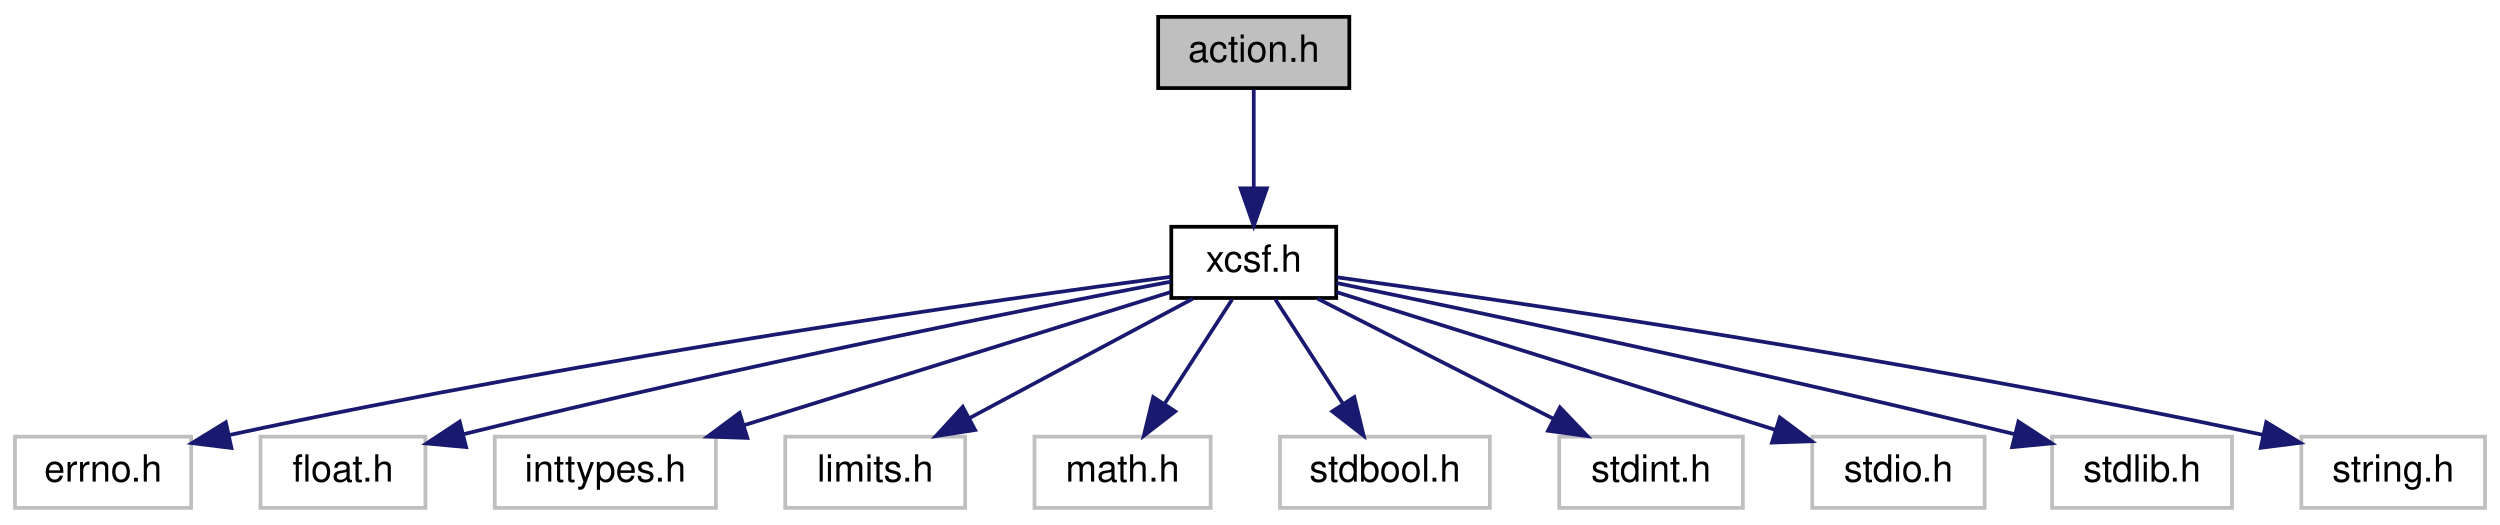
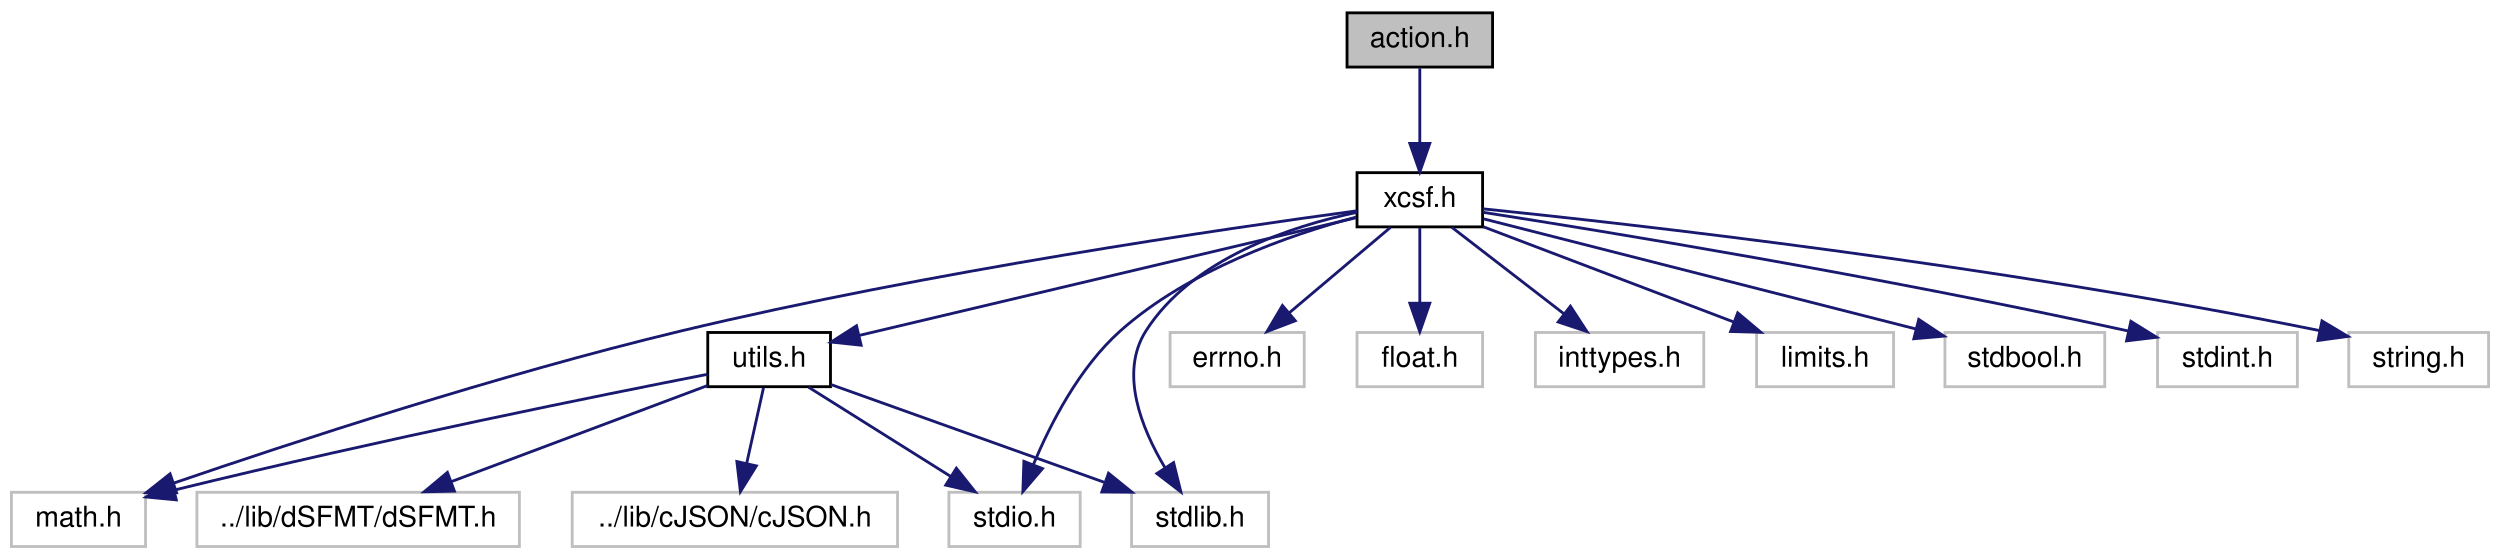
- <svg xmlns="http://www.w3.org/2000/svg" xmlns:xlink="http://www.w3.org/1999/xlink" width="667pt" height="140pt" viewBox="0.00 0.00 667.00 140.00">
-   <g id="graph0" class="graph" transform="scale(1 1) rotate(0) translate(4 136)">
+ <svg xmlns="http://www.w3.org/2000/svg" xmlns:xlink="http://www.w3.org/1999/xlink" width="876pt" height="196pt" viewBox="0.00 0.00 876.00 196.00">
+   <g id="graph0" class="graph" transform="scale(1 1) rotate(0) translate(4 192)">
    <g id="node1" class="node">
      <g id="a_node1">
        <a xlink:title="Interface for classifier actions.">
-           <polygon fill="#bfbfbf" stroke="black" points="305,-112.5 305,-131.5 356,-131.5 356,-112.5 305,-112.5" />
-           <text text-anchor="middle" x="330.5" y="-119.5" font-family="Helvetica,sans-Serif" font-size="10.00">action.h</text>
+           <polygon fill="#bfbfbf" stroke="black" points="468,-168.5 468,-187.5 519,-187.5 519,-168.5 468,-168.5" />
+           <text text-anchor="middle" x="493.5" y="-175.5" font-family="Helvetica,sans-Serif" font-size="10.00">action.h</text>
        </a>
      </g>
    </g>
    <g id="node2" class="node">
      <g id="a_node2">
        <a xlink:href="xcsf_8h.html" target="_top" xlink:title="XCSF data structures.">
-           <polygon fill="none" stroke="black" points="308.5,-56.5 308.5,-75.5 352.5,-75.5 352.5,-56.5 308.5,-56.5" />
-           <text text-anchor="middle" x="330.5" y="-63.5" font-family="Helvetica,sans-Serif" font-size="10.00">xcsf.h</text>
+           <polygon fill="none" stroke="black" points="471.5,-112.5 471.5,-131.5 515.5,-131.5 515.5,-112.5 471.5,-112.5" />
+           <text text-anchor="middle" x="493.5" y="-119.5" font-family="Helvetica,sans-Serif" font-size="10.00">xcsf.h</text>
        </a>
      </g>
    </g>
    <g id="edge1" class="edge">
-       <path fill="none" stroke="midnightblue" d="M330.5,-112.08C330.5,-105.01 330.5,-94.86 330.5,-85.99" />
-       <polygon fill="midnightblue" stroke="midnightblue" points="334,-85.75 330.5,-75.75 327,-85.75 334,-85.75" />
+       <path fill="none" stroke="midnightblue" d="M493.5,-168.08C493.5,-161.01 493.5,-150.86 493.5,-141.99" />
+       <polygon fill="midnightblue" stroke="midnightblue" points="497,-141.75 493.5,-131.75 490,-141.75 497,-141.75" />
    </g>
    <g id="node3" class="node">
      <g id="a_node3">
-         <a xlink:title=" ">
-           <polygon fill="none" stroke="#bfbfbf" points="0,-0.5 0,-19.5 47,-19.5 47,-0.5 0,-0.5" />
-           <text text-anchor="middle" x="23.5" y="-7.5" font-family="Helvetica,sans-Serif" font-size="10.00">errno.h</text>
+         <a xlink:href="utils_8h.html" target="_top" xlink:title="Utility functions for random number handling, etc.">
+           <polygon fill="none" stroke="black" points="244,-56.5 244,-75.5 287,-75.5 287,-56.5 244,-56.5" />
+           <text text-anchor="middle" x="265.5" y="-63.5" font-family="Helvetica,sans-Serif" font-size="10.00">utils.h</text>
        </a>
      </g>
    </g>
    <g id="edge2" class="edge">
-       <path fill="none" stroke="midnightblue" d="M308.33,-62.15C263.04,-56.17 156.46,-41.22 57.12,-19.93" />
-       <polygon fill="midnightblue" stroke="midnightblue" points="57.74,-16.48 47.22,-17.78 56.25,-23.33 57.74,-16.48" />
+       <path fill="none" stroke="midnightblue" d="M471.22,-115.72C430.49,-106.08 343.9,-85.57 297.1,-74.48" />
+       <polygon fill="midnightblue" stroke="midnightblue" points="297.74,-71.04 287.2,-72.14 296.12,-77.85 297.74,-71.04" />
+     </g>
+     <g id="node6" class="node">
+       <g id="a_node6">
+         <a xlink:title=" ">
+           <polygon fill="none" stroke="#bfbfbf" points="0,-0.5 0,-19.5 47,-19.5 47,-0.5 0,-0.5" />
+           <text text-anchor="middle" x="23.5" y="-7.5" font-family="Helvetica,sans-Serif" font-size="10.00">math.h</text>
+         </a>
+       </g>
+     </g>
+     <g id="edge12" class="edge">
+       <path fill="none" stroke="midnightblue" d="M471.48,-118.14C426.56,-112.08 321.26,-96.81 234.5,-76 170.8,-60.72 98.11,-36.87 56.82,-22.71" />
+       <polygon fill="midnightblue" stroke="midnightblue" points="57.87,-19.36 47.28,-19.41 55.59,-25.98 57.87,-19.36" />
+     </g>
+     <g id="node7" class="node">
+       <g id="a_node7">
+         <a xlink:title=" ">
+           <polygon fill="none" stroke="#bfbfbf" points="328.5,-0.5 328.5,-19.5 374.5,-19.5 374.5,-0.5 328.5,-0.5" />
+           <text text-anchor="middle" x="351.5" y="-7.5" font-family="Helvetica,sans-Serif" font-size="10.00">stdio.h</text>
+         </a>
+       </g>
+     </g>
+     <g id="edge15" class="edge">
+       <path fill="none" stroke="midnightblue" d="M471.12,-115.91C448.14,-109.74 412.46,-97.4 388.5,-76 374.16,-63.19 364.03,-43.46 358.04,-29.09" />
+       <polygon fill="midnightblue" stroke="midnightblue" points="361.29,-27.8 354.41,-19.76 354.77,-30.34 361.29,-27.8" />
+     </g>
+     <g id="node8" class="node">
+       <g id="a_node8">
+         <a xlink:title=" ">
+           <polygon fill="none" stroke="#bfbfbf" points="392.5,-0.5 392.5,-19.5 440.5,-19.5 440.5,-0.5 392.5,-0.5" />
+           <text text-anchor="middle" x="416.5" y="-7.5" font-family="Helvetica,sans-Serif" font-size="10.00">stdlib.h</text>
+         </a>
+       </g>
+     </g>
+     <g id="edge16" class="edge">
+       <path fill="none" stroke="midnightblue" d="M471.49,-117.61C448.54,-112.78 413.69,-101.48 397.5,-76 388.17,-61.33 395.96,-41.92 404.2,-28.14" />
+       <polygon fill="midnightblue" stroke="midnightblue" points="407.23,-29.91 409.78,-19.63 401.37,-26.08 407.23,-29.91" />
+     </g>
+     <g id="node9" class="node">
+       <g id="a_node9">
+         <a xlink:title=" ">
+           <polygon fill="none" stroke="#bfbfbf" points="406,-56.5 406,-75.5 453,-75.5 453,-56.5 406,-56.5" />
+           <text text-anchor="middle" x="429.5" y="-63.5" font-family="Helvetica,sans-Serif" font-size="10.00">errno.h</text>
+         </a>
+       </g>
+     </g>
+     <g id="edge8" class="edge">
+       <path fill="none" stroke="midnightblue" d="M483.22,-112.32C473.66,-104.26 459.22,-92.08 447.72,-82.37" />
+       <polygon fill="midnightblue" stroke="midnightblue" points="449.87,-79.61 439.97,-75.83 445.36,-84.96 449.87,-79.61" />
+     </g>
+     <g id="node10" class="node">
+       <g id="a_node10">
+         <a xlink:title=" ">
+           <polygon fill="none" stroke="#bfbfbf" points="471.5,-56.5 471.5,-75.5 515.5,-75.5 515.5,-56.5 471.5,-56.5" />
+           <text text-anchor="middle" x="493.5" y="-63.5" font-family="Helvetica,sans-Serif" font-size="10.00">float.h</text>
+         </a>
+       </g>
+     </g>
+     <g id="edge9" class="edge">
+       <path fill="none" stroke="midnightblue" d="M493.5,-112.08C493.5,-105.01 493.5,-94.86 493.5,-85.99" />
+       <polygon fill="midnightblue" stroke="midnightblue" points="497,-85.75 493.5,-75.75 490,-85.75 497,-85.75" />
+     </g>
+     <g id="node11" class="node">
+       <g id="a_node11">
+         <a xlink:title=" ">
+           <polygon fill="none" stroke="#bfbfbf" points="534,-56.5 534,-75.5 593,-75.5 593,-56.5 534,-56.5" />
+           <text text-anchor="middle" x="563.5" y="-63.5" font-family="Helvetica,sans-Serif" font-size="10.00">inttypes.h</text>
+         </a>
+       </g>
+     </g>
+     <g id="edge10" class="edge">
+       <path fill="none" stroke="midnightblue" d="M504.75,-112.32C515.3,-104.18 531.3,-91.84 543.94,-82.09" />
+       <polygon fill="midnightblue" stroke="midnightblue" points="546.27,-84.71 552.05,-75.83 541.99,-79.17 546.27,-84.71" />
+     </g>
+     <g id="node12" class="node">
+       <g id="a_node12">
+         <a xlink:title=" ">
+           <polygon fill="none" stroke="#bfbfbf" points="611.5,-56.5 611.5,-75.5 659.5,-75.5 659.5,-56.5 611.5,-56.5" />
+           <text text-anchor="middle" x="635.5" y="-63.5" font-family="Helvetica,sans-Serif" font-size="10.00">limits.h</text>
+         </a>
+       </g>
+     </g>
+     <g id="edge11" class="edge">
+       <path fill="none" stroke="midnightblue" d="M515.69,-112.56C539.2,-103.62 576.57,-89.41 603.32,-79.24" />
+       <polygon fill="midnightblue" stroke="midnightblue" points="604.9,-82.38 613,-75.56 602.41,-75.84 604.9,-82.38" />
+     </g>
+     <g id="node13" class="node">
+       <g id="a_node13">
+         <a xlink:title=" ">
+           <polygon fill="none" stroke="#bfbfbf" points="677.5,-56.5 677.5,-75.5 733.5,-75.5 733.5,-56.5 677.5,-56.5" />
+           <text text-anchor="middle" x="705.5" y="-63.5" font-family="Helvetica,sans-Serif" font-size="10.00">stdbool.h</text>
+         </a>
+       </g>
+     </g>
+     <g id="edge13" class="edge">
+       <path fill="none" stroke="midnightblue" d="M515.79,-115.32C551.79,-106.15 623.15,-87.98 667.35,-76.72" />
+       <polygon fill="midnightblue" stroke="midnightblue" points="668.33,-80.08 677.16,-74.22 666.61,-73.3 668.33,-80.08" />
+     </g>
+     <g id="node14" class="node">
+       <g id="a_node14">
+         <a xlink:title=" ">
+           <polygon fill="none" stroke="#bfbfbf" points="752,-56.5 752,-75.5 801,-75.5 801,-56.5 752,-56.5" />
+           <text text-anchor="middle" x="776.5" y="-63.5" font-family="Helvetica,sans-Serif" font-size="10.00">stdint.h</text>
+         </a>
+       </g>
+     </g>
+     <g id="edge14" class="edge">
+       <path fill="none" stroke="midnightblue" d="M515.6,-117.61C557.68,-111.04 652.34,-95.63 741.91,-75.98" />
+       <polygon fill="midnightblue" stroke="midnightblue" points="742.67,-79.4 751.67,-73.82 741.15,-72.56 742.67,-79.4" />
+     </g>
+     <g id="node15" class="node">
+       <g id="a_node15">
+         <a xlink:title=" ">
+           <polygon fill="none" stroke="#bfbfbf" points="819,-56.5 819,-75.5 868,-75.5 868,-56.5 819,-56.5" />
+           <text text-anchor="middle" x="843.5" y="-63.5" font-family="Helvetica,sans-Serif" font-size="10.00">string.h</text>
+         </a>
+       </g>
+     </g>
+     <g id="edge17" class="edge">
+       <path fill="none" stroke="midnightblue" d="M515.57,-118.83C565.93,-113.67 693.32,-99.49 808.66,-76.18" />
+       <polygon fill="midnightblue" stroke="midnightblue" points="809.62,-79.55 818.71,-74.12 808.21,-72.7 809.62,-79.55" />
    </g>
    <g id="node4" class="node">
      <g id="a_node4">
        <a xlink:title=" ">
-           <polygon fill="none" stroke="#bfbfbf" points="65.5,-0.5 65.5,-19.5 109.5,-19.5 109.5,-0.5 65.5,-0.5" />
-           <text text-anchor="middle" x="87.5" y="-7.5" font-family="Helvetica,sans-Serif" font-size="10.00">float.h</text>
+           <polygon fill="none" stroke="#bfbfbf" points="196.5,-0.5 196.5,-19.5 310.5,-19.5 310.5,-0.5 196.5,-0.5" />
+           <text text-anchor="middle" x="253.5" y="-7.5" font-family="Helvetica,sans-Serif" font-size="10.00">../lib/cJSON/cJSON.h</text>
        </a>
      </g>
    </g>
    <g id="edge3" class="edge">
-       <path fill="none" stroke="midnightblue" d="M308.4,-60.86C271.38,-53.82 194.29,-38.64 119.81,-20.19" />
-       <polygon fill="midnightblue" stroke="midnightblue" points="120.35,-16.72 109.8,-17.69 118.65,-23.51 120.35,-16.72" />
+       <path fill="none" stroke="midnightblue" d="M263.52,-56.08C261.93,-48.93 259.64,-38.64 257.65,-29.69" />
+       <polygon fill="midnightblue" stroke="midnightblue" points="261.03,-28.75 255.44,-19.75 254.2,-30.27 261.03,-28.75" />
    </g>
    <g id="node5" class="node">
      <g id="a_node5">
        <a xlink:title=" ">
-           <polygon fill="none" stroke="#bfbfbf" points="128,-0.5 128,-19.5 187,-19.5 187,-0.5 128,-0.5" />
-           <text text-anchor="middle" x="157.5" y="-7.5" font-family="Helvetica,sans-Serif" font-size="10.00">inttypes.h</text>
+           <polygon fill="none" stroke="#bfbfbf" points="65,-0.5 65,-19.5 178,-19.5 178,-0.5 65,-0.5" />
+           <text text-anchor="middle" x="121.5" y="-7.5" font-family="Helvetica,sans-Serif" font-size="10.00">../lib/dSFMT/dSFMT.h</text>
        </a>
      </g>
    </g>
    <g id="edge4" class="edge">
-       <path fill="none" stroke="midnightblue" d="M308.24,-58.05C279.5,-49.08 229.09,-33.35 194.54,-22.56" />
-       <polygon fill="midnightblue" stroke="midnightblue" points="195.39,-19.16 184.8,-19.52 193.31,-25.84 195.39,-19.16" />
-     </g>
-     <g id="node6" class="node">
-       <g id="a_node6">
-         <a xlink:title=" ">
-           <polygon fill="none" stroke="#bfbfbf" points="205.5,-0.5 205.5,-19.5 253.5,-19.5 253.5,-0.5 205.5,-0.5" />
-           <text text-anchor="middle" x="229.5" y="-7.5" font-family="Helvetica,sans-Serif" font-size="10.00">limits.h</text>
-         </a>
-       </g>
+       <path fill="none" stroke="midnightblue" d="M243.94,-56.92C220.18,-48.01 181.7,-33.57 154.22,-23.27" />
+       <polygon fill="midnightblue" stroke="midnightblue" points="155.23,-19.91 144.64,-19.68 152.77,-26.47 155.23,-19.91" />
    </g>
    <g id="edge5" class="edge">
-       <path fill="none" stroke="midnightblue" d="M314.27,-56.32C298.15,-47.7 273.2,-34.36 254.54,-24.39" />
-       <polygon fill="midnightblue" stroke="midnightblue" points="256.16,-21.28 245.69,-19.65 252.86,-27.46 256.16,-21.28" />
-     </g>
-     <g id="node7" class="node">
-       <g id="a_node7">
-         <a xlink:title=" ">
-           <polygon fill="none" stroke="#bfbfbf" points="272,-0.5 272,-19.5 319,-19.5 319,-0.5 272,-0.5" />
-           <text text-anchor="middle" x="295.5" y="-7.5" font-family="Helvetica,sans-Serif" font-size="10.00">math.h</text>
-         </a>
-       </g>
+       <path fill="none" stroke="midnightblue" d="M243.93,-60.85C207.41,-53.71 130.86,-38.33 57.13,-20.3" />
+       <polygon fill="midnightblue" stroke="midnightblue" points="57.77,-16.85 47.22,-17.85 56.09,-23.64 57.77,-16.85" />
    </g>
    <g id="edge6" class="edge">
-       <path fill="none" stroke="midnightblue" d="M324.72,-56.08C319.83,-48.53 312.67,-37.49 306.67,-28.23" />
-       <polygon fill="midnightblue" stroke="midnightblue" points="309.55,-26.24 301.17,-19.75 303.67,-30.05 309.55,-26.24" />
-     </g>
-     <g id="node8" class="node">
-       <g id="a_node8">
-         <a xlink:title=" ">
-           <polygon fill="none" stroke="#bfbfbf" points="337.5,-0.5 337.5,-19.5 393.5,-19.5 393.5,-0.5 337.5,-0.5" />
-           <text text-anchor="middle" x="365.5" y="-7.5" font-family="Helvetica,sans-Serif" font-size="10.00">stdbool.h</text>
-         </a>
-       </g>
+       <path fill="none" stroke="midnightblue" d="M279.32,-56.32C292.73,-47.9 313.32,-34.97 329.09,-25.07" />
+       <polygon fill="midnightblue" stroke="midnightblue" points="331.11,-27.94 337.72,-19.65 327.39,-22.01 331.11,-27.94" />
    </g>
    <g id="edge7" class="edge">
-       <path fill="none" stroke="midnightblue" d="M336.28,-56.08C341.17,-48.53 348.33,-37.49 354.33,-28.23" />
-       <polygon fill="midnightblue" stroke="midnightblue" points="357.33,-30.05 359.83,-19.75 351.45,-26.24 357.33,-30.05" />
-     </g>
-     <g id="node9" class="node">
-       <g id="a_node9">
-         <a xlink:title=" ">
-           <polygon fill="none" stroke="#bfbfbf" points="412,-0.5 412,-19.5 461,-19.5 461,-0.5 412,-0.5" />
-           <text text-anchor="middle" x="436.5" y="-7.5" font-family="Helvetica,sans-Serif" font-size="10.00">stdint.h</text>
-         </a>
-       </g>
-     </g>
-     <g id="edge8" class="edge">
-       <path fill="none" stroke="midnightblue" d="M347.53,-56.32C364.53,-47.66 390.88,-34.24 410.49,-24.25" />
-       <polygon fill="midnightblue" stroke="midnightblue" points="412.19,-27.31 419.51,-19.65 409.01,-21.08 412.19,-27.31" />
-     </g>
-     <g id="node10" class="node">
-       <g id="a_node10">
-         <a xlink:title=" ">
-           <polygon fill="none" stroke="#bfbfbf" points="479.5,-0.5 479.5,-19.5 525.5,-19.5 525.5,-0.5 479.5,-0.5" />
-           <text text-anchor="middle" x="502.5" y="-7.5" font-family="Helvetica,sans-Serif" font-size="10.00">stdio.h</text>
-         </a>
-       </g>
-     </g>
-     <g id="edge9" class="edge">
-       <path fill="none" stroke="midnightblue" d="M352.63,-58.05C382.36,-48.72 435.42,-32.06 469.77,-21.28" />
-       <polygon fill="midnightblue" stroke="midnightblue" points="470.86,-24.6 479.35,-18.27 468.76,-17.92 470.86,-24.6" />
-     </g>
-     <g id="node11" class="node">
-       <g id="a_node11">
-         <a xlink:title=" ">
-           <polygon fill="none" stroke="#bfbfbf" points="543.5,-0.5 543.5,-19.5 591.5,-19.5 591.5,-0.5 543.5,-0.5" />
-           <text text-anchor="middle" x="567.5" y="-7.5" font-family="Helvetica,sans-Serif" font-size="10.00">stdlib.h</text>
-         </a>
-       </g>
-     </g>
-     <g id="edge10" class="edge">
-       <path fill="none" stroke="midnightblue" d="M352.62,-60.49C388.47,-53.11 461.68,-37.7 533.29,-20.21" />
-       <polygon fill="midnightblue" stroke="midnightblue" points="534.51,-23.51 543.39,-17.72 532.84,-16.71 534.51,-23.51" />
-     </g>
-     <g id="node12" class="node">
-       <g id="a_node12">
-         <a xlink:title=" ">
-           <polygon fill="none" stroke="#bfbfbf" points="610,-0.5 610,-19.5 659,-19.5 659,-0.5 610,-0.5" />
-           <text text-anchor="middle" x="634.5" y="-7.5" font-family="Helvetica,sans-Serif" font-size="10.00">string.h</text>
-         </a>
-       </g>
-     </g>
-     <g id="edge11" class="edge">
-       <path fill="none" stroke="midnightblue" d="M352.68,-62.02C397.45,-55.86 501.96,-40.7 599.64,-20.01" />
-       <polygon fill="midnightblue" stroke="midnightblue" points="600.64,-23.37 609.68,-17.86 599.17,-16.53 600.64,-23.37" />
+       <path fill="none" stroke="midnightblue" d="M287.13,-57.26C312.16,-48.32 353.65,-33.48 382.88,-23.02" />
+       <polygon fill="midnightblue" stroke="midnightblue" points="384.43,-26.19 392.66,-19.52 382.07,-19.6 384.43,-26.19" />
    </g>
  </g>
</svg>
